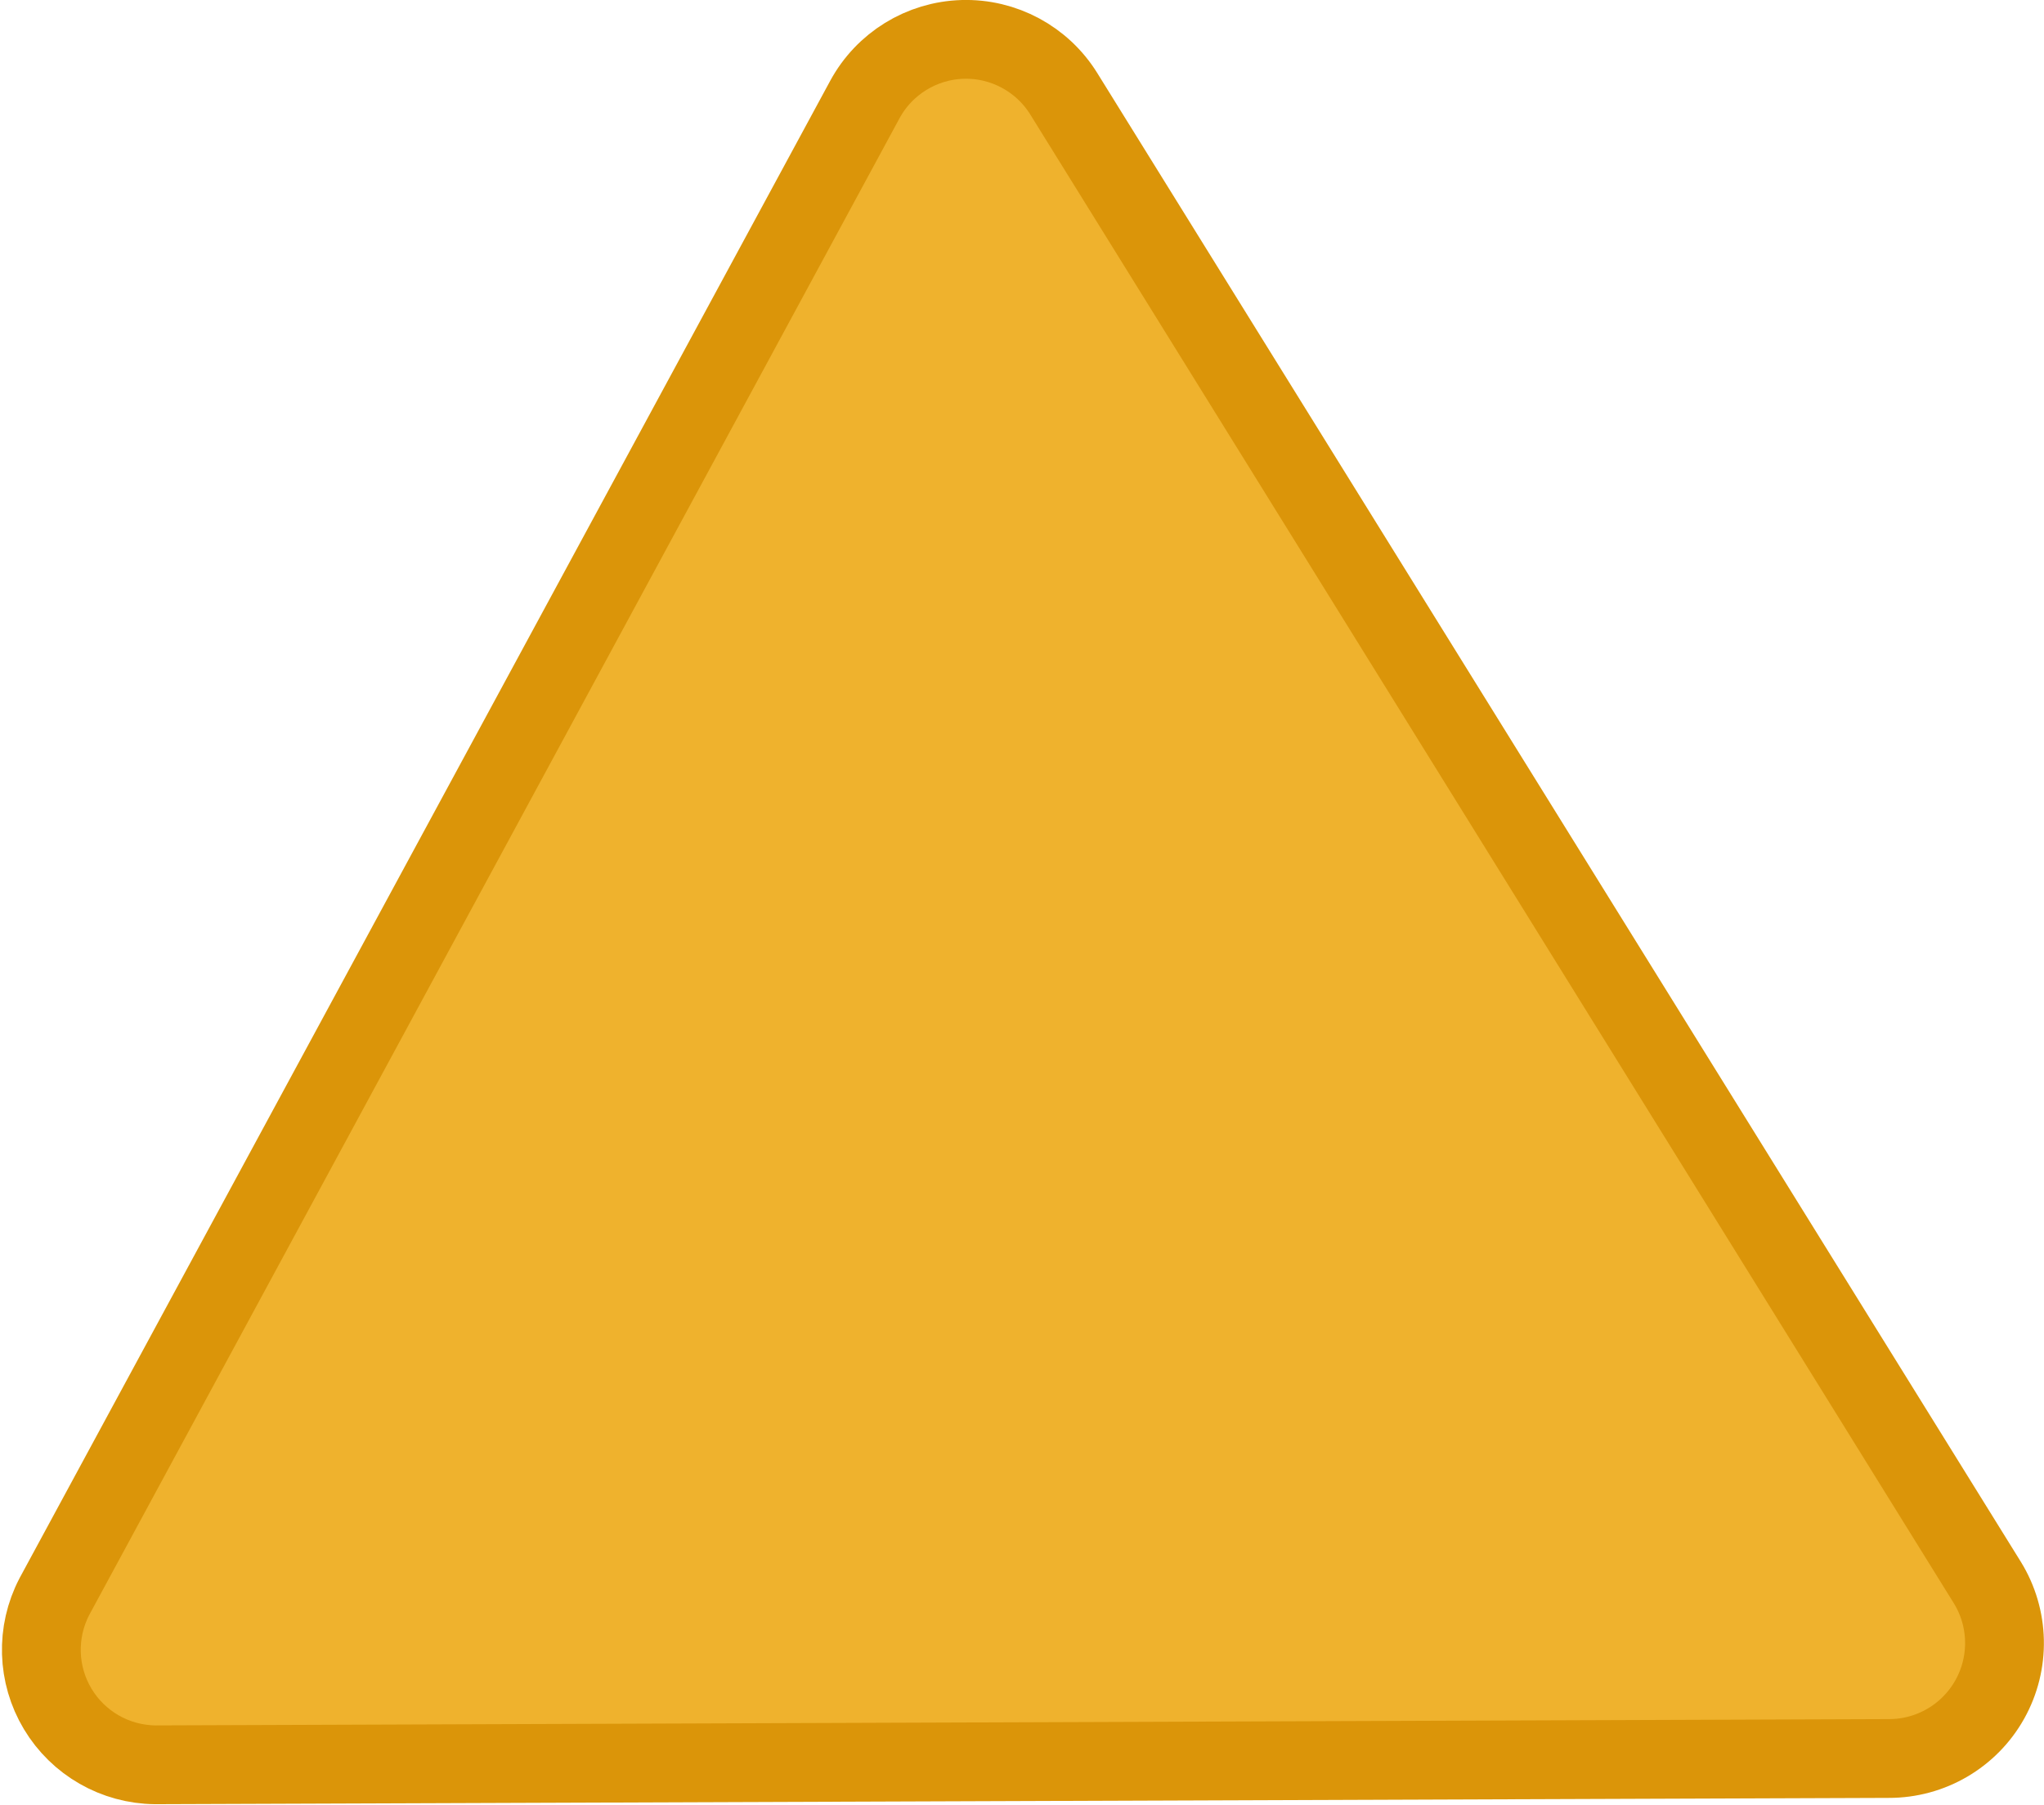
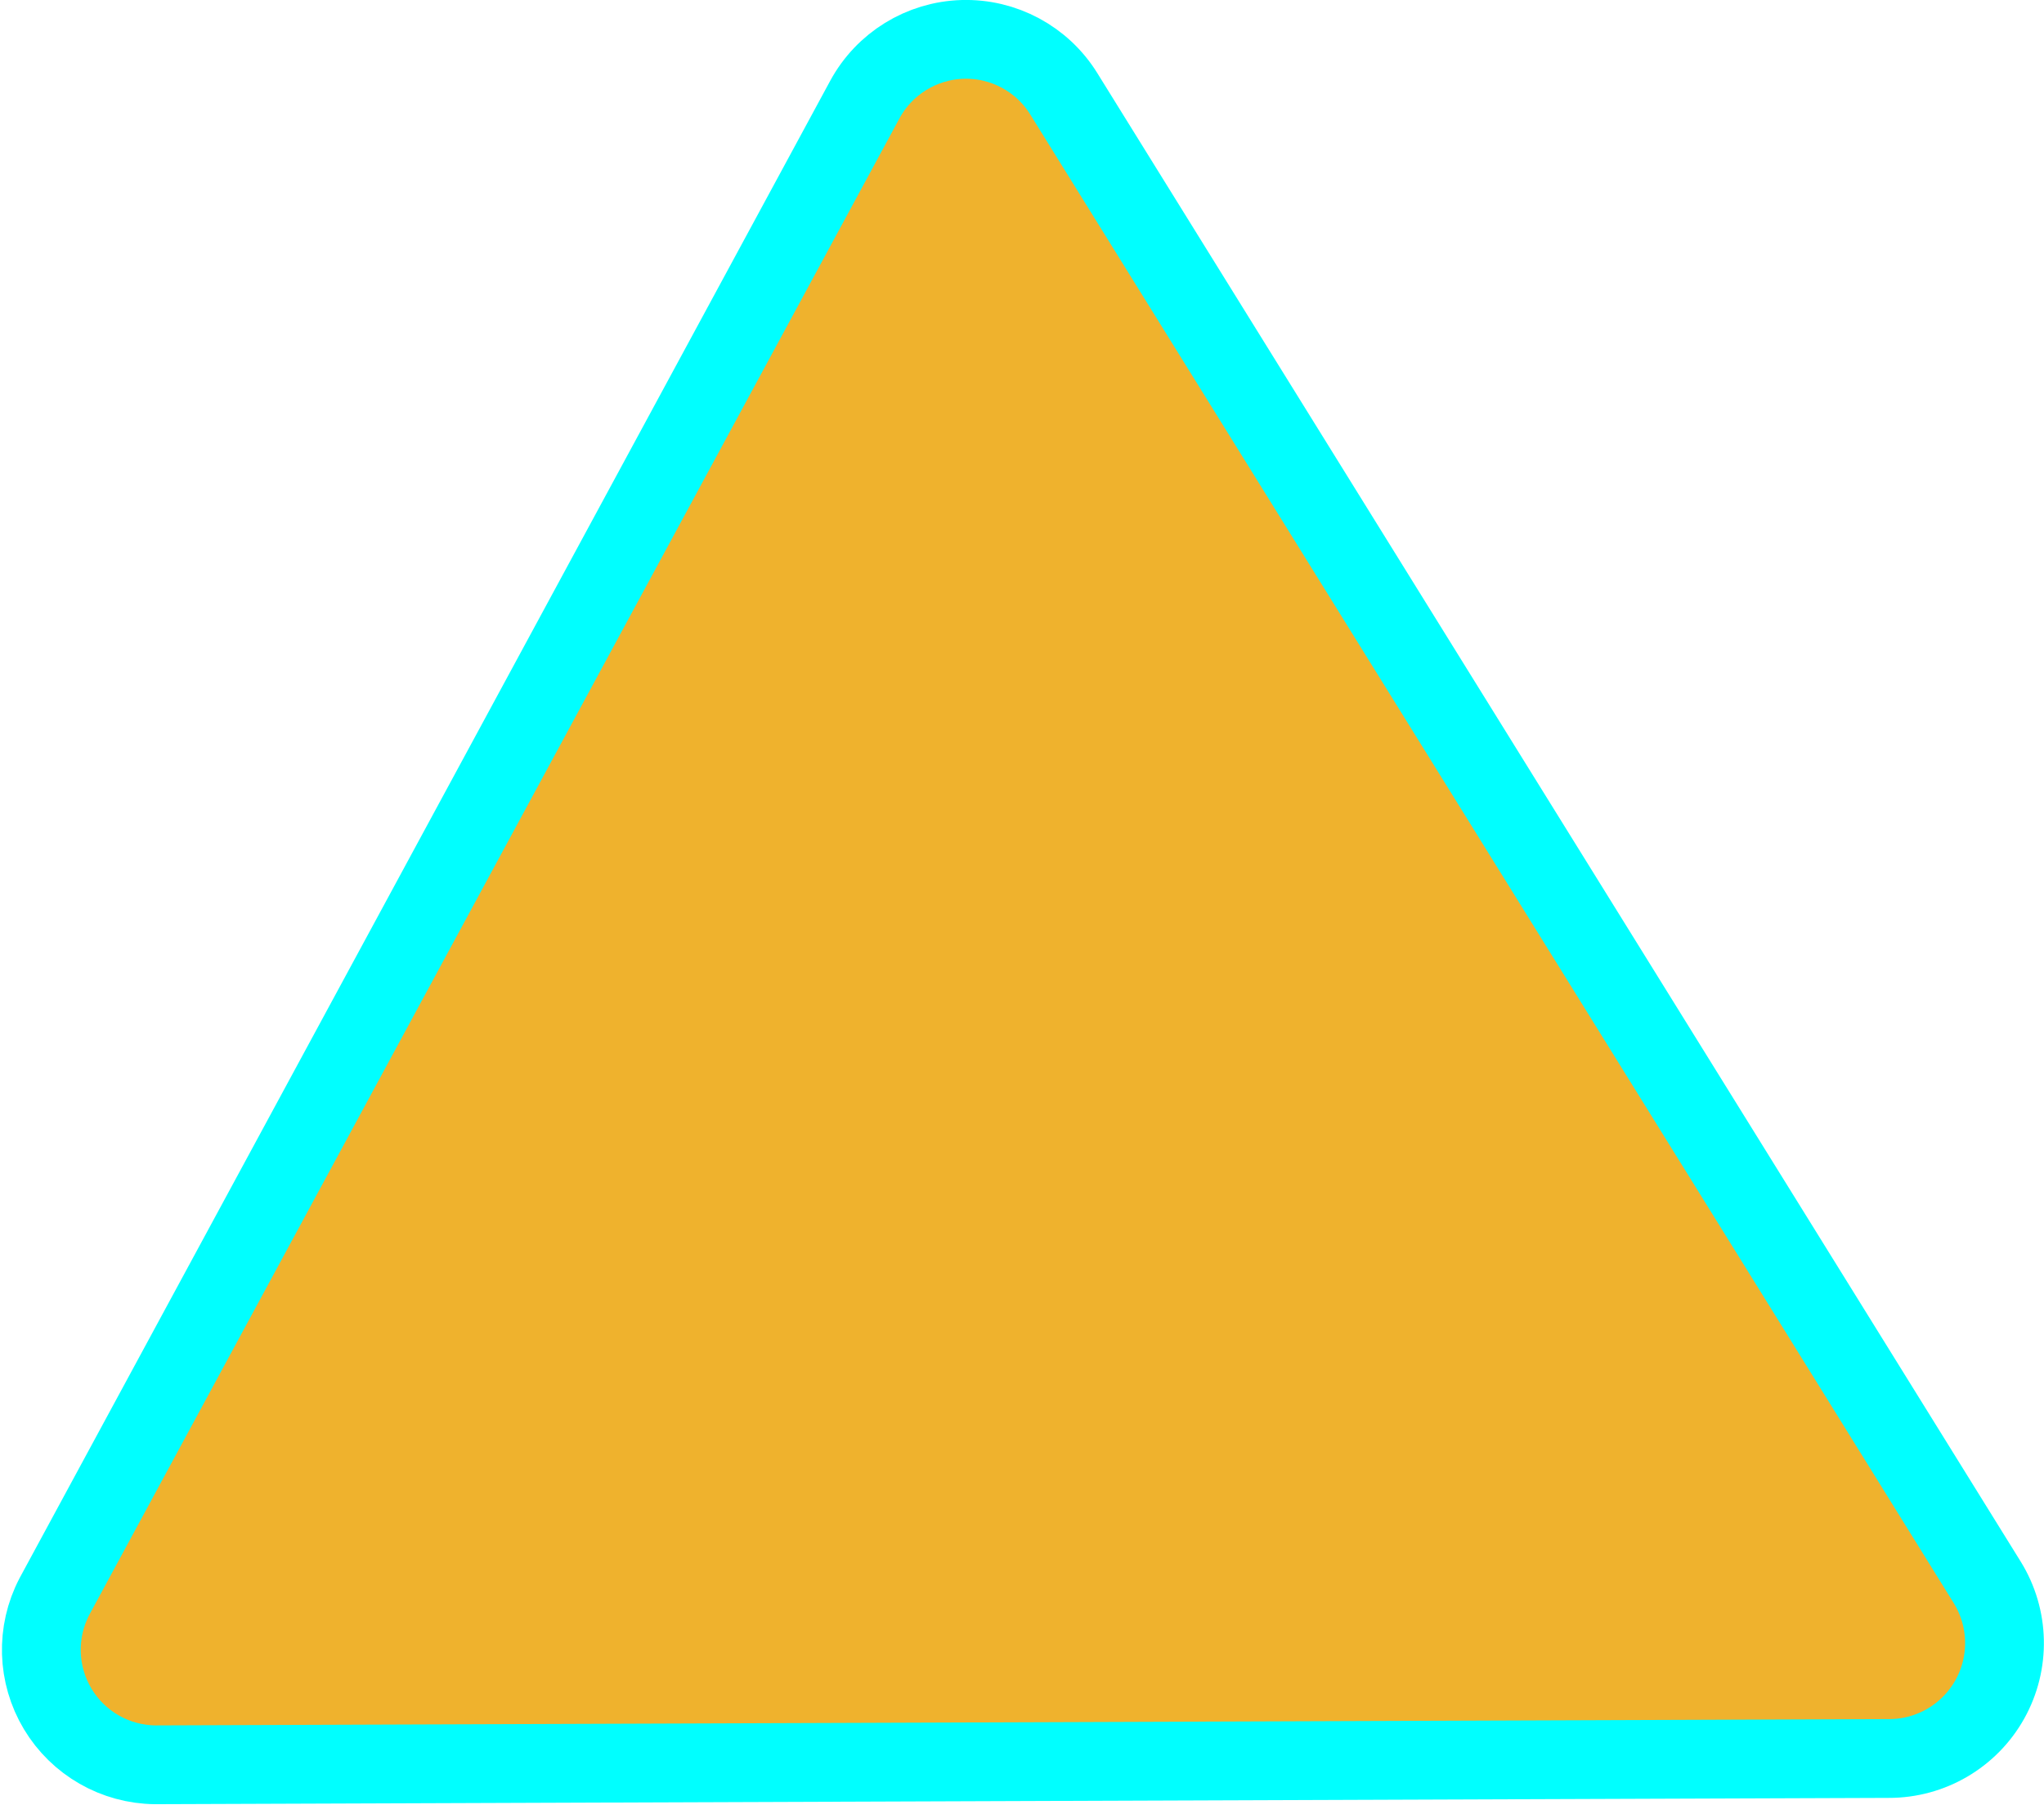
<svg xmlns="http://www.w3.org/2000/svg" viewBox="0 0 51.88 45.8">
  <defs>
-     <style>.cls-1{fill:#efb22d;stroke:#db9509;stroke-miterlimit:10;stroke-width:2px;}</style>
+     <style>.cls-1{fill:#efb22d;stroke:aqua;stroke-miterlimit:10;stroke-width:2px;}</style>
  </defs>
  <g id="Layer_2" data-name="Layer 2">
    <g id="Layer_5" data-name="Layer 5">
      <path class="cls-1" d="M50.44,40.17,27,2.38a2.92,2.92,0,0,0-5.05.15l-20.57,38A2.92,2.92,0,0,0,3.94,44.8l44-.16A2.93,2.93,0,0,0,50.44,40.17Z" />
    </g>
  </g>
</svg>
